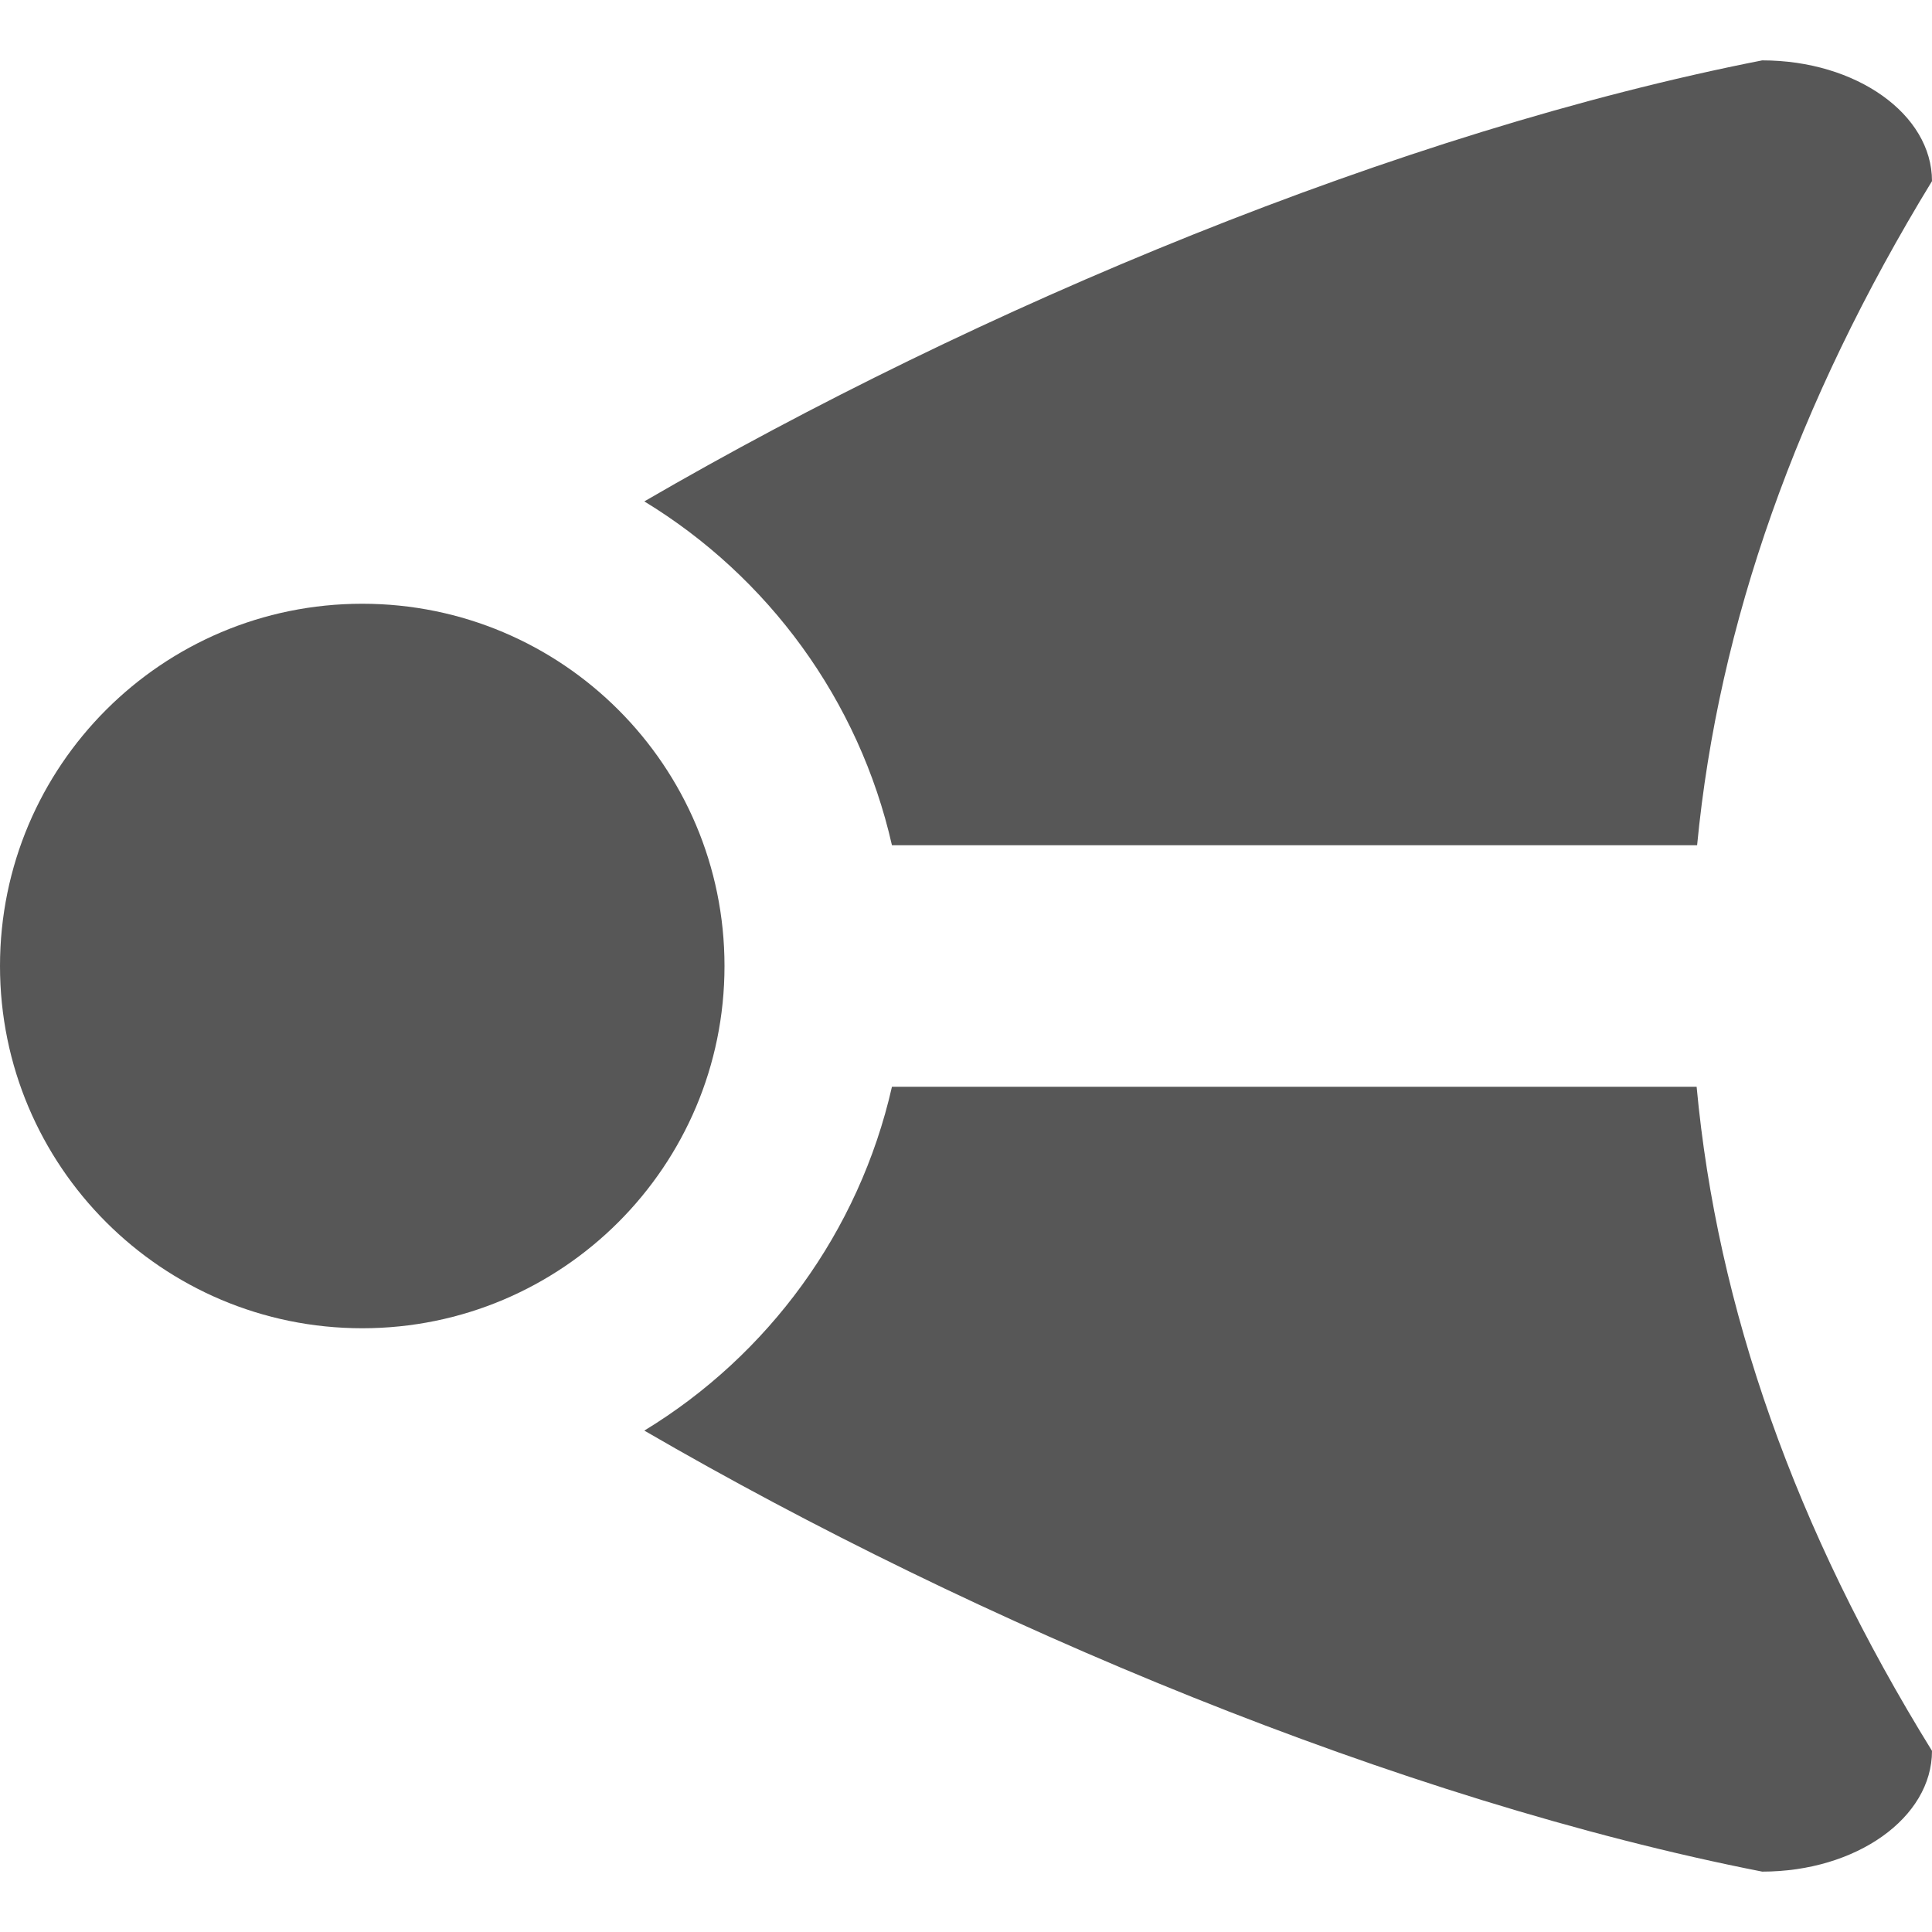
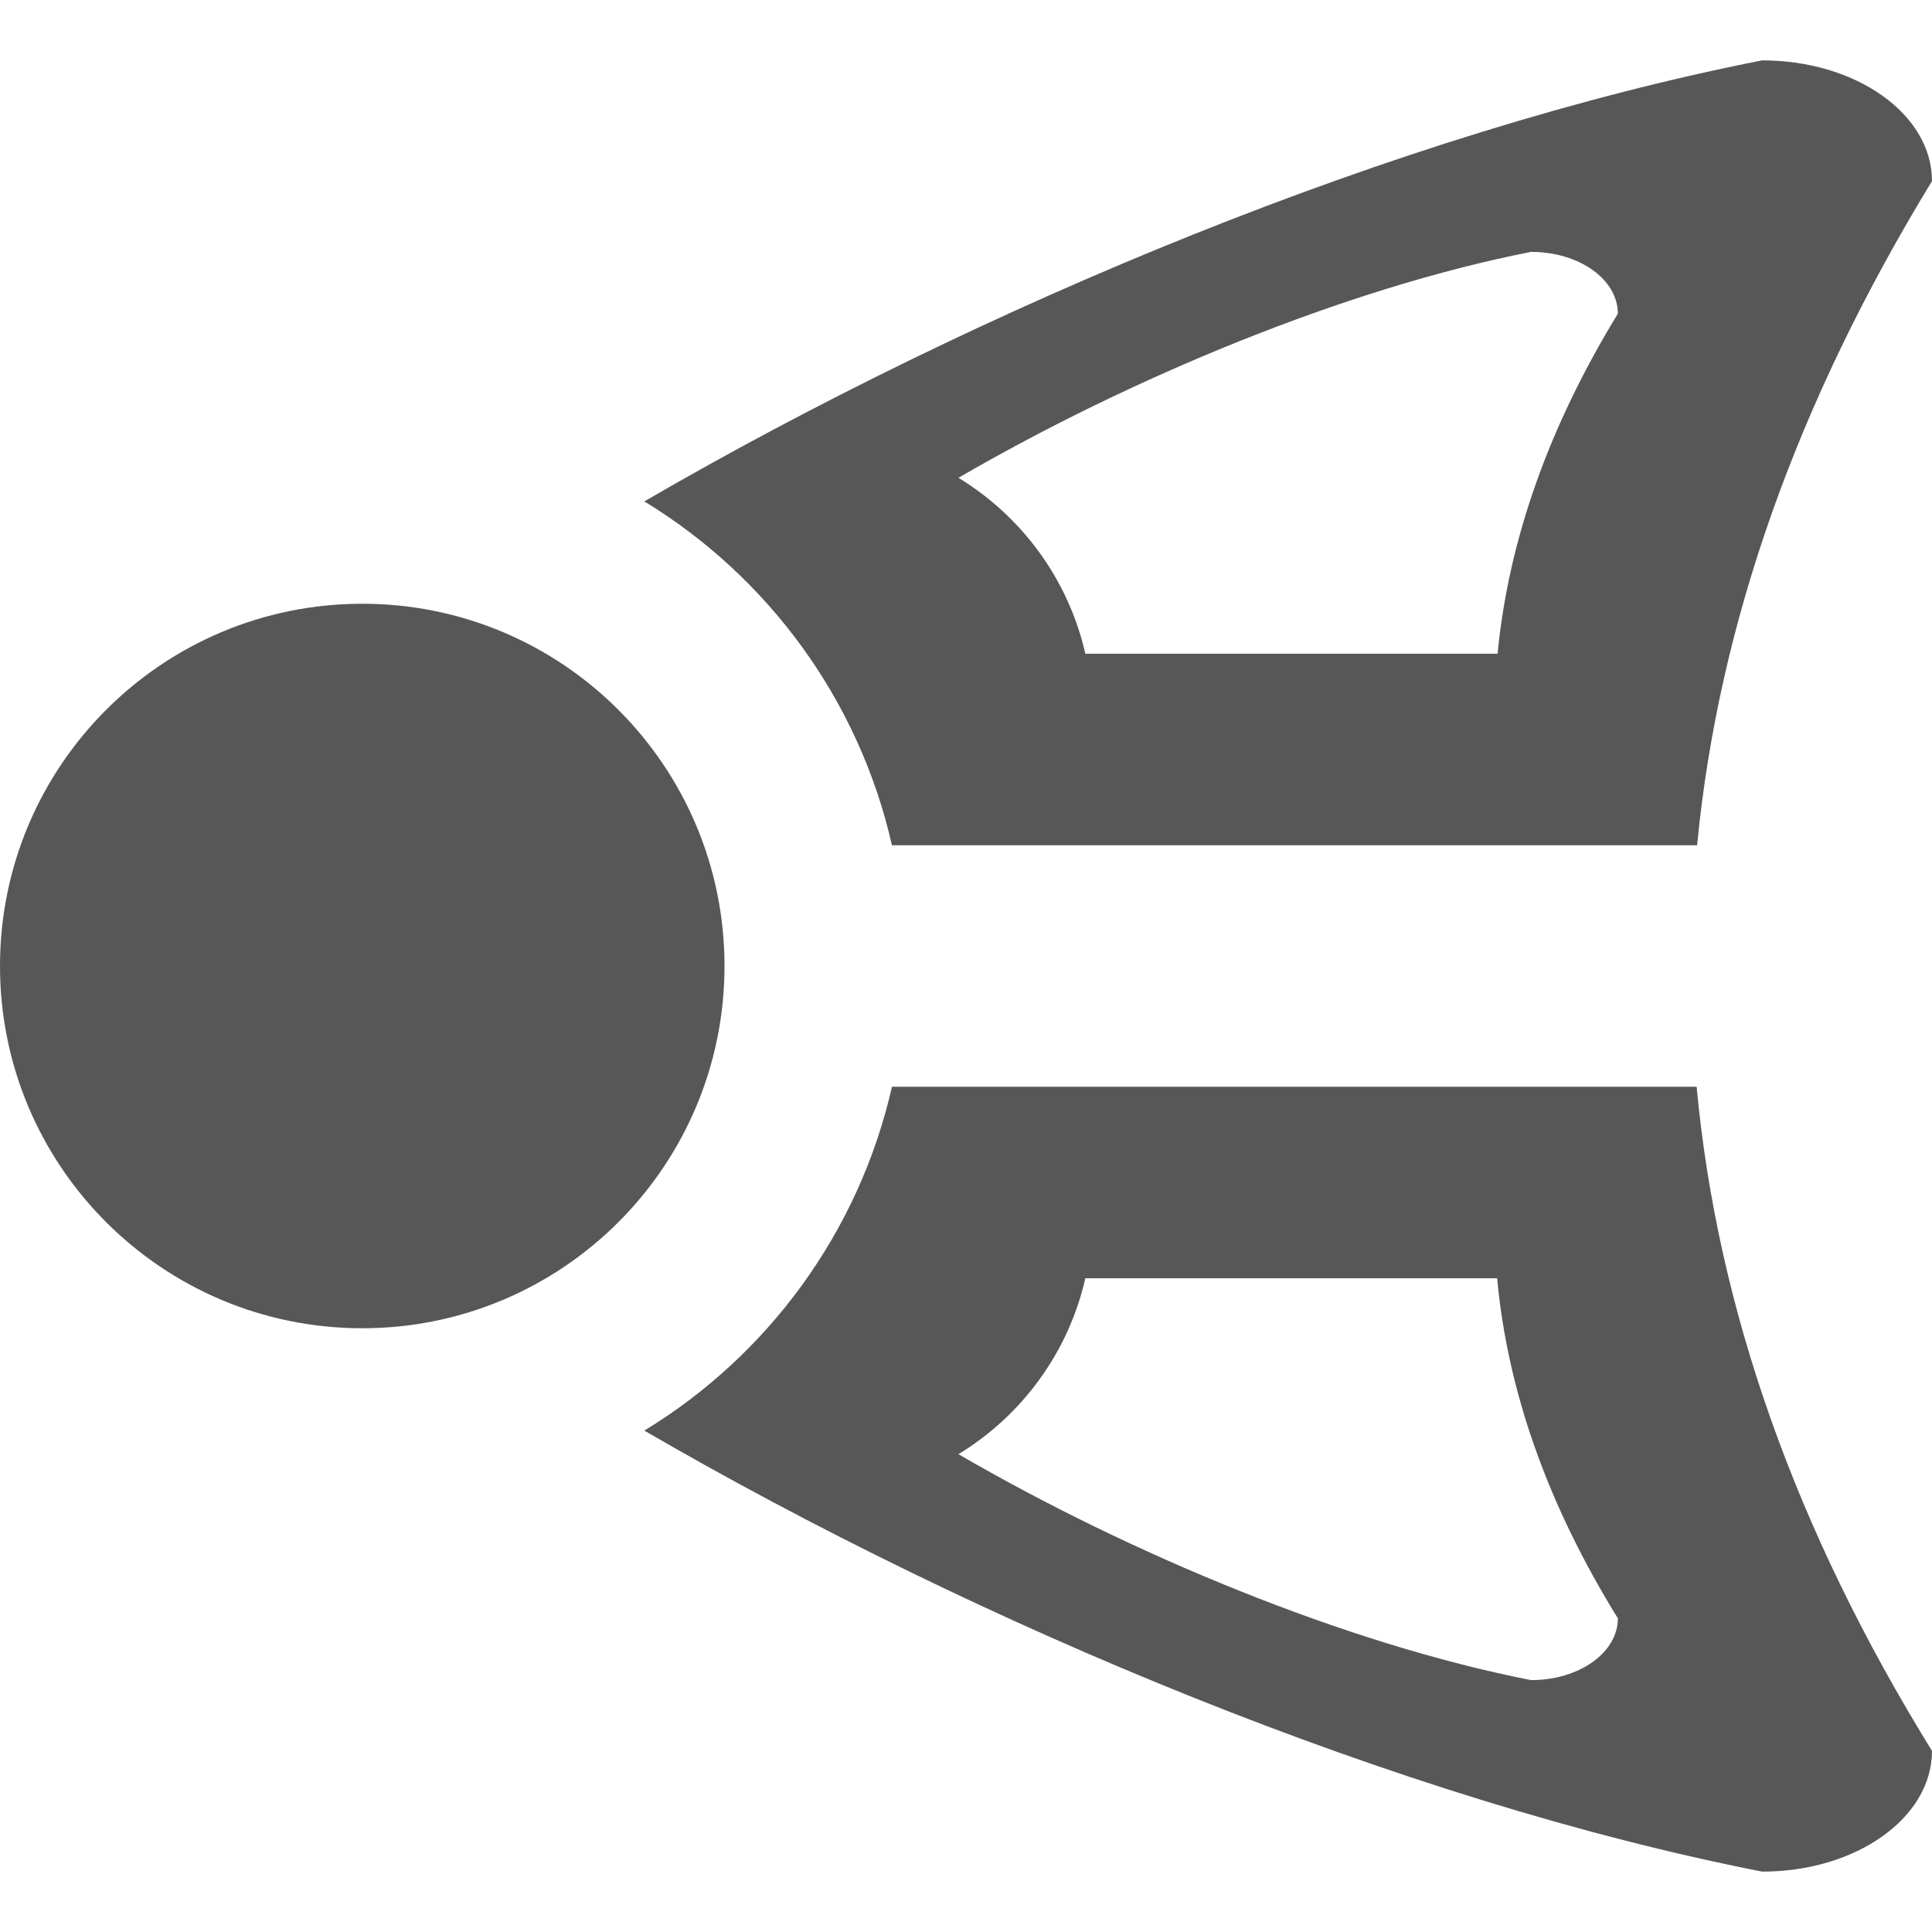
<svg xmlns="http://www.w3.org/2000/svg" width="128" height="128" id="svg2" version="1.1">
  <defs id="defs4">
    </defs>
  <g id="layer1" transform="translate(0,-924.3622)">
-     <g id="g2908">
-       <path id="rect2836" d="m 116.75,928.362 c -24.004,4.712 -51.909,16.35 -74.062,29.219 8.19,4.985 14.221,13.151 16.406,22.781 l 53.344,0 c 1.412,-14.666 6.603,-29.334 15.562,-44 0,-4.432 -5.018,-8 -11.25,-8 z m -57.656,68 c -2.185,9.63 -8.216,17.797 -16.406,22.781 22.154,12.869 50.059,24.506 74.062,29.219 6.232,0 11.25,-3.568 11.25,-8 -9.068,-14.666 -14.232,-29.334 -15.594,-44 l -53.312,0 z" style="opacity:0.66;fill:#000000;fill-opacity:1;fill-rule:nonzero;stroke:none" />
-       <path transform="translate(0,924.3622)" d="M 48,64 A 24,24 0 1 1 0,64 24,24 0 1 1 48,64 z" id="path2881" style="opacity:0.66;fill:#000000;fill-opacity:1;fill-rule:nonzero;stroke:none" />
-     </g>
+     <path style="opacity:0.66;fill:#000000;fill-opacity:1;fill-rule:nonzero;stroke:none" d="M 116.75 4 C 92.746 8.712 64.841 20.35 42.688 33.219 C 50.878 38.204 56.909 46.37 59.094 56 L 112.438 56 C 113.849 41.334 119.041 26.666 128 12 C 128 7.568 122.983 4 116.75 4 z M 101.438 16.688 C 104.629 16.688 107.188 18.512 107.188 20.781 C 102.6 28.29 99.942 35.803 99.219 43.312 L 71.906 43.312 C 70.787 38.382 67.693 34.208 63.5 31.656 C 74.843 25.067 89.147 19.1 101.438 16.688 z M 59.094 72 C 56.909 81.63 50.878 89.797 42.688 94.781 C 64.841 107.65 92.746 119.288 116.75 124 C 122.983 124 128 120.432 128 116 C 118.932 101.334 113.768 86.666 112.406 72 L 59.094 72 z M 71.906 84.688 L 99.188 84.688 C 99.885 92.197 102.545 99.71 107.188 107.219 C 107.188 109.488 104.629 111.312 101.438 111.312 C 89.147 108.9 74.843 102.933 63.5 96.344 C 67.693 93.792 70.787 89.618 71.906 84.688 z " transform="translate(0,924.3622)" id="rect2836" />
+     <path style="opacity:0.66;fill:#000000;fill-opacity:1;fill-rule:nonzero;stroke:none" id="path2881" d="M 48,64 A 24,24 0 1 1 0,64 24,24 0 1 1 48,64 z" transform="translate(0,924.3622)" />
  </g>
</svg>
